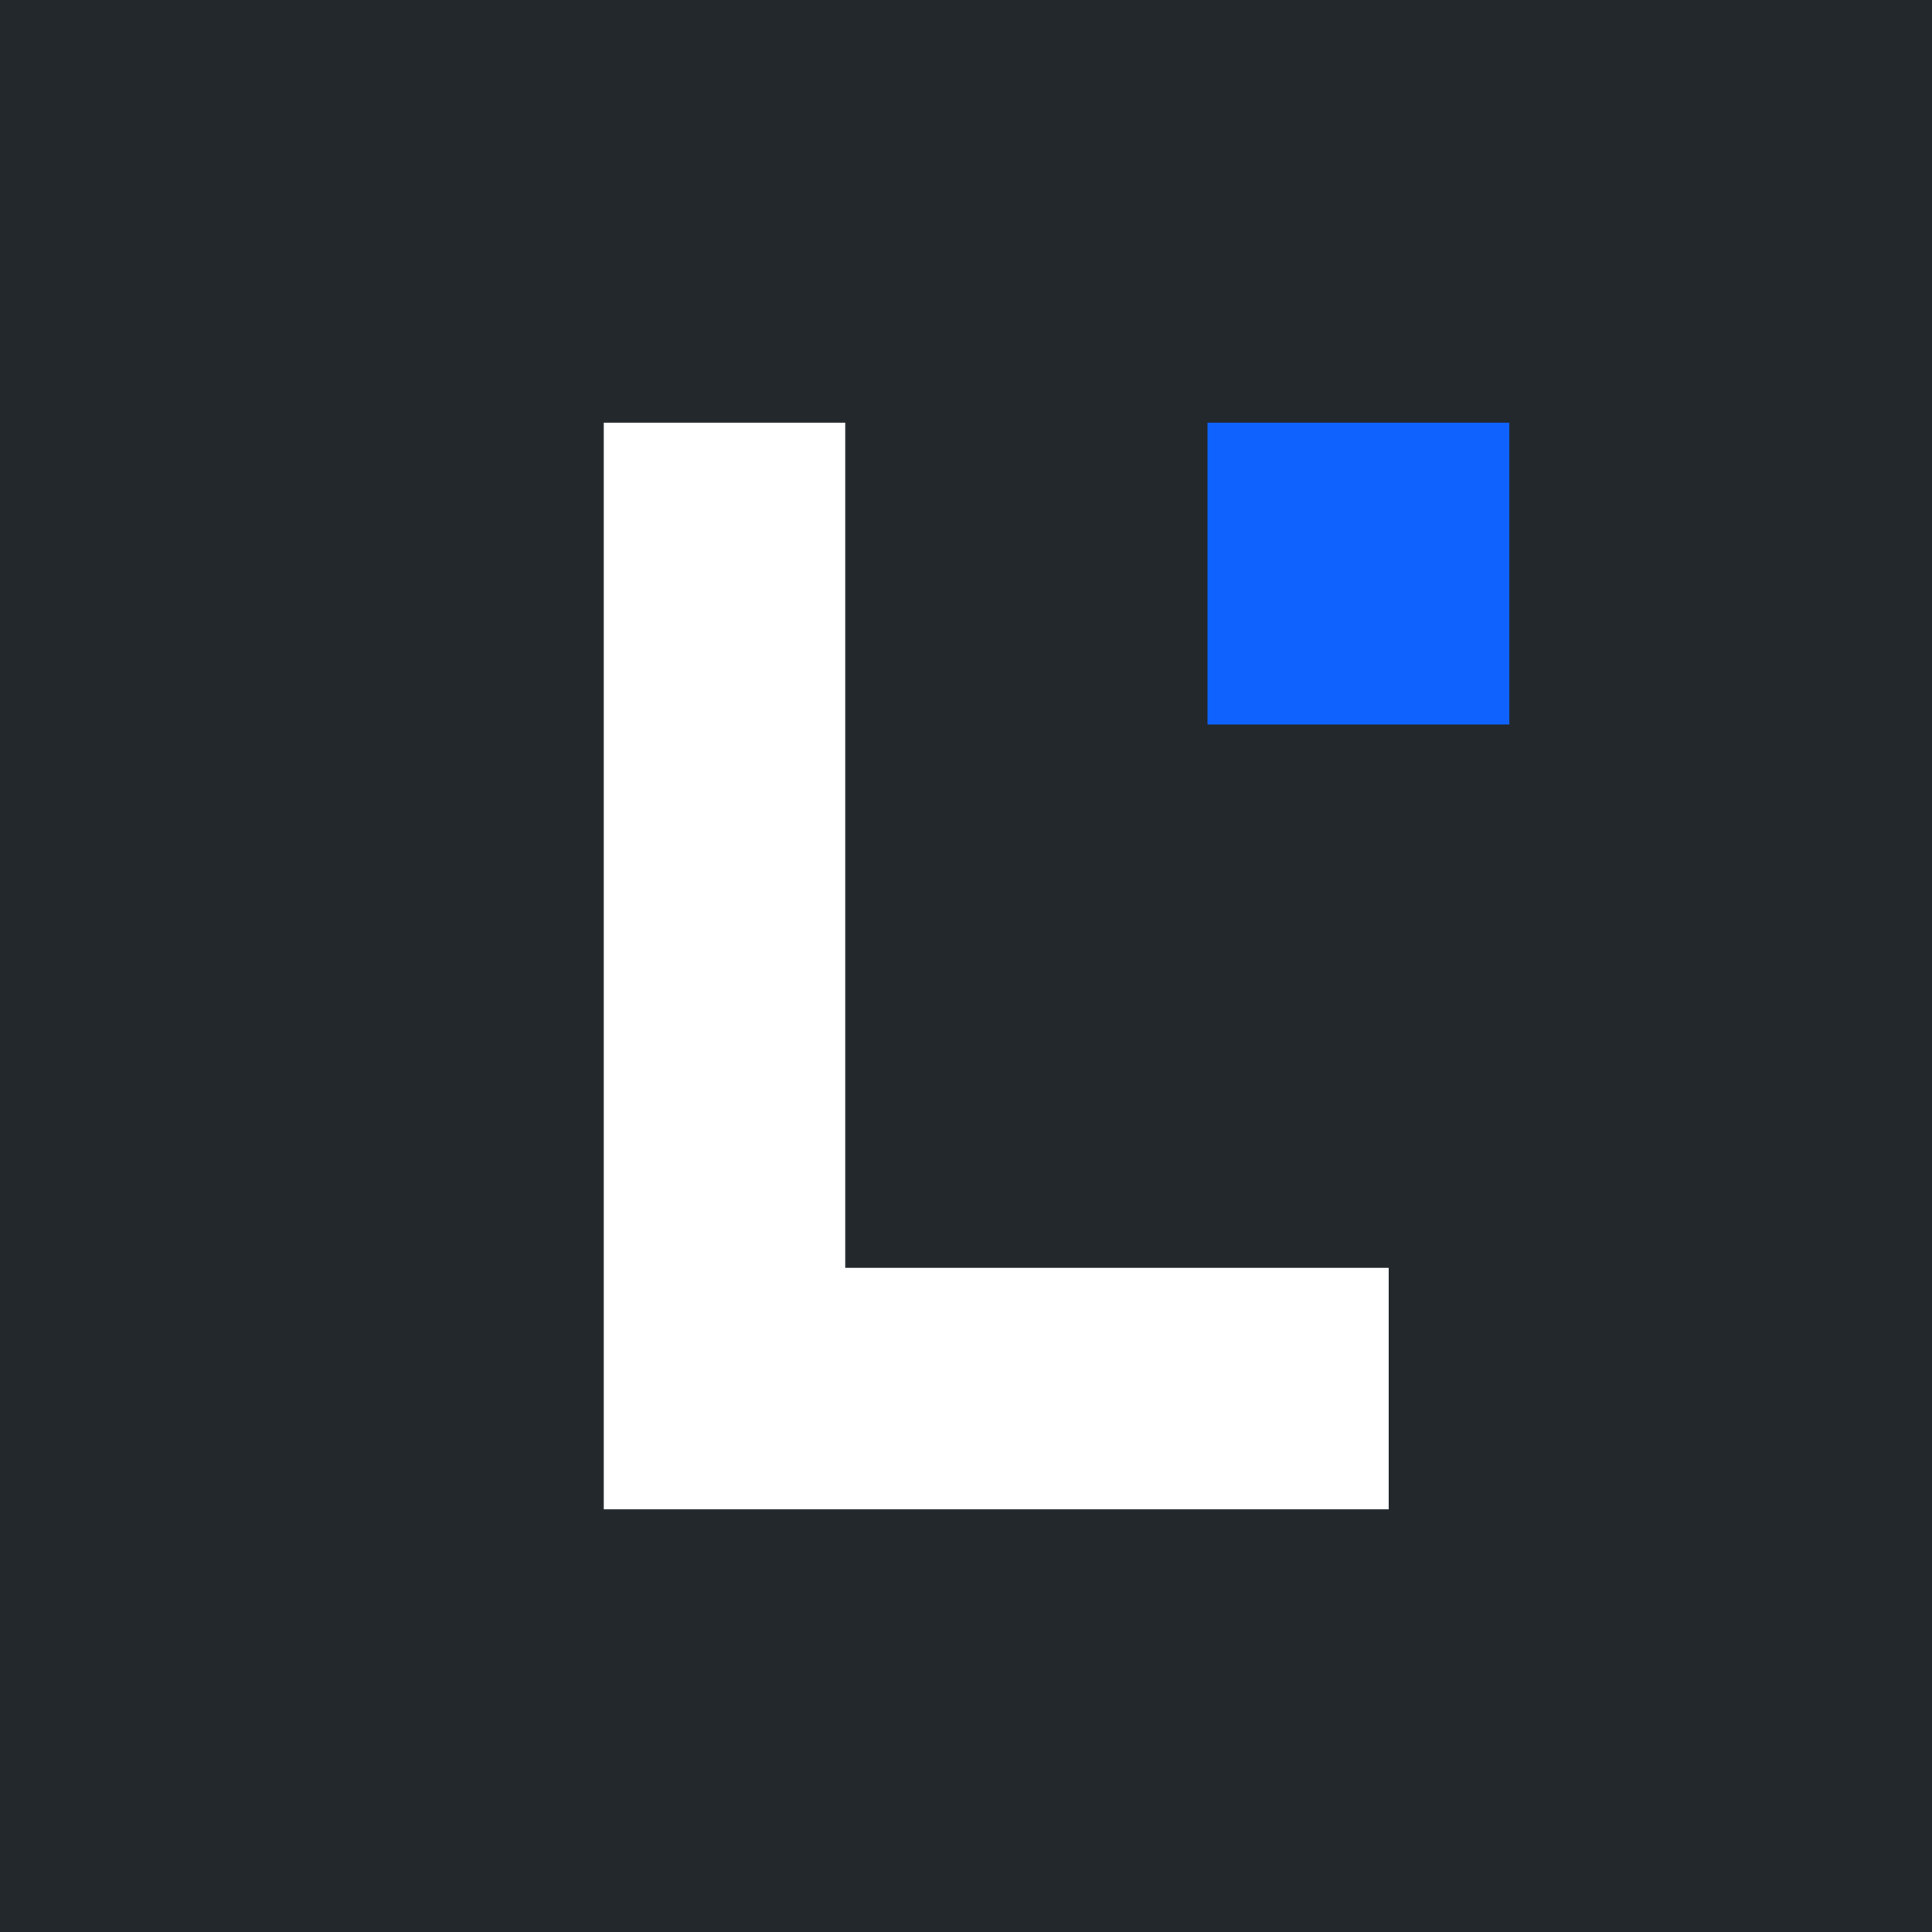
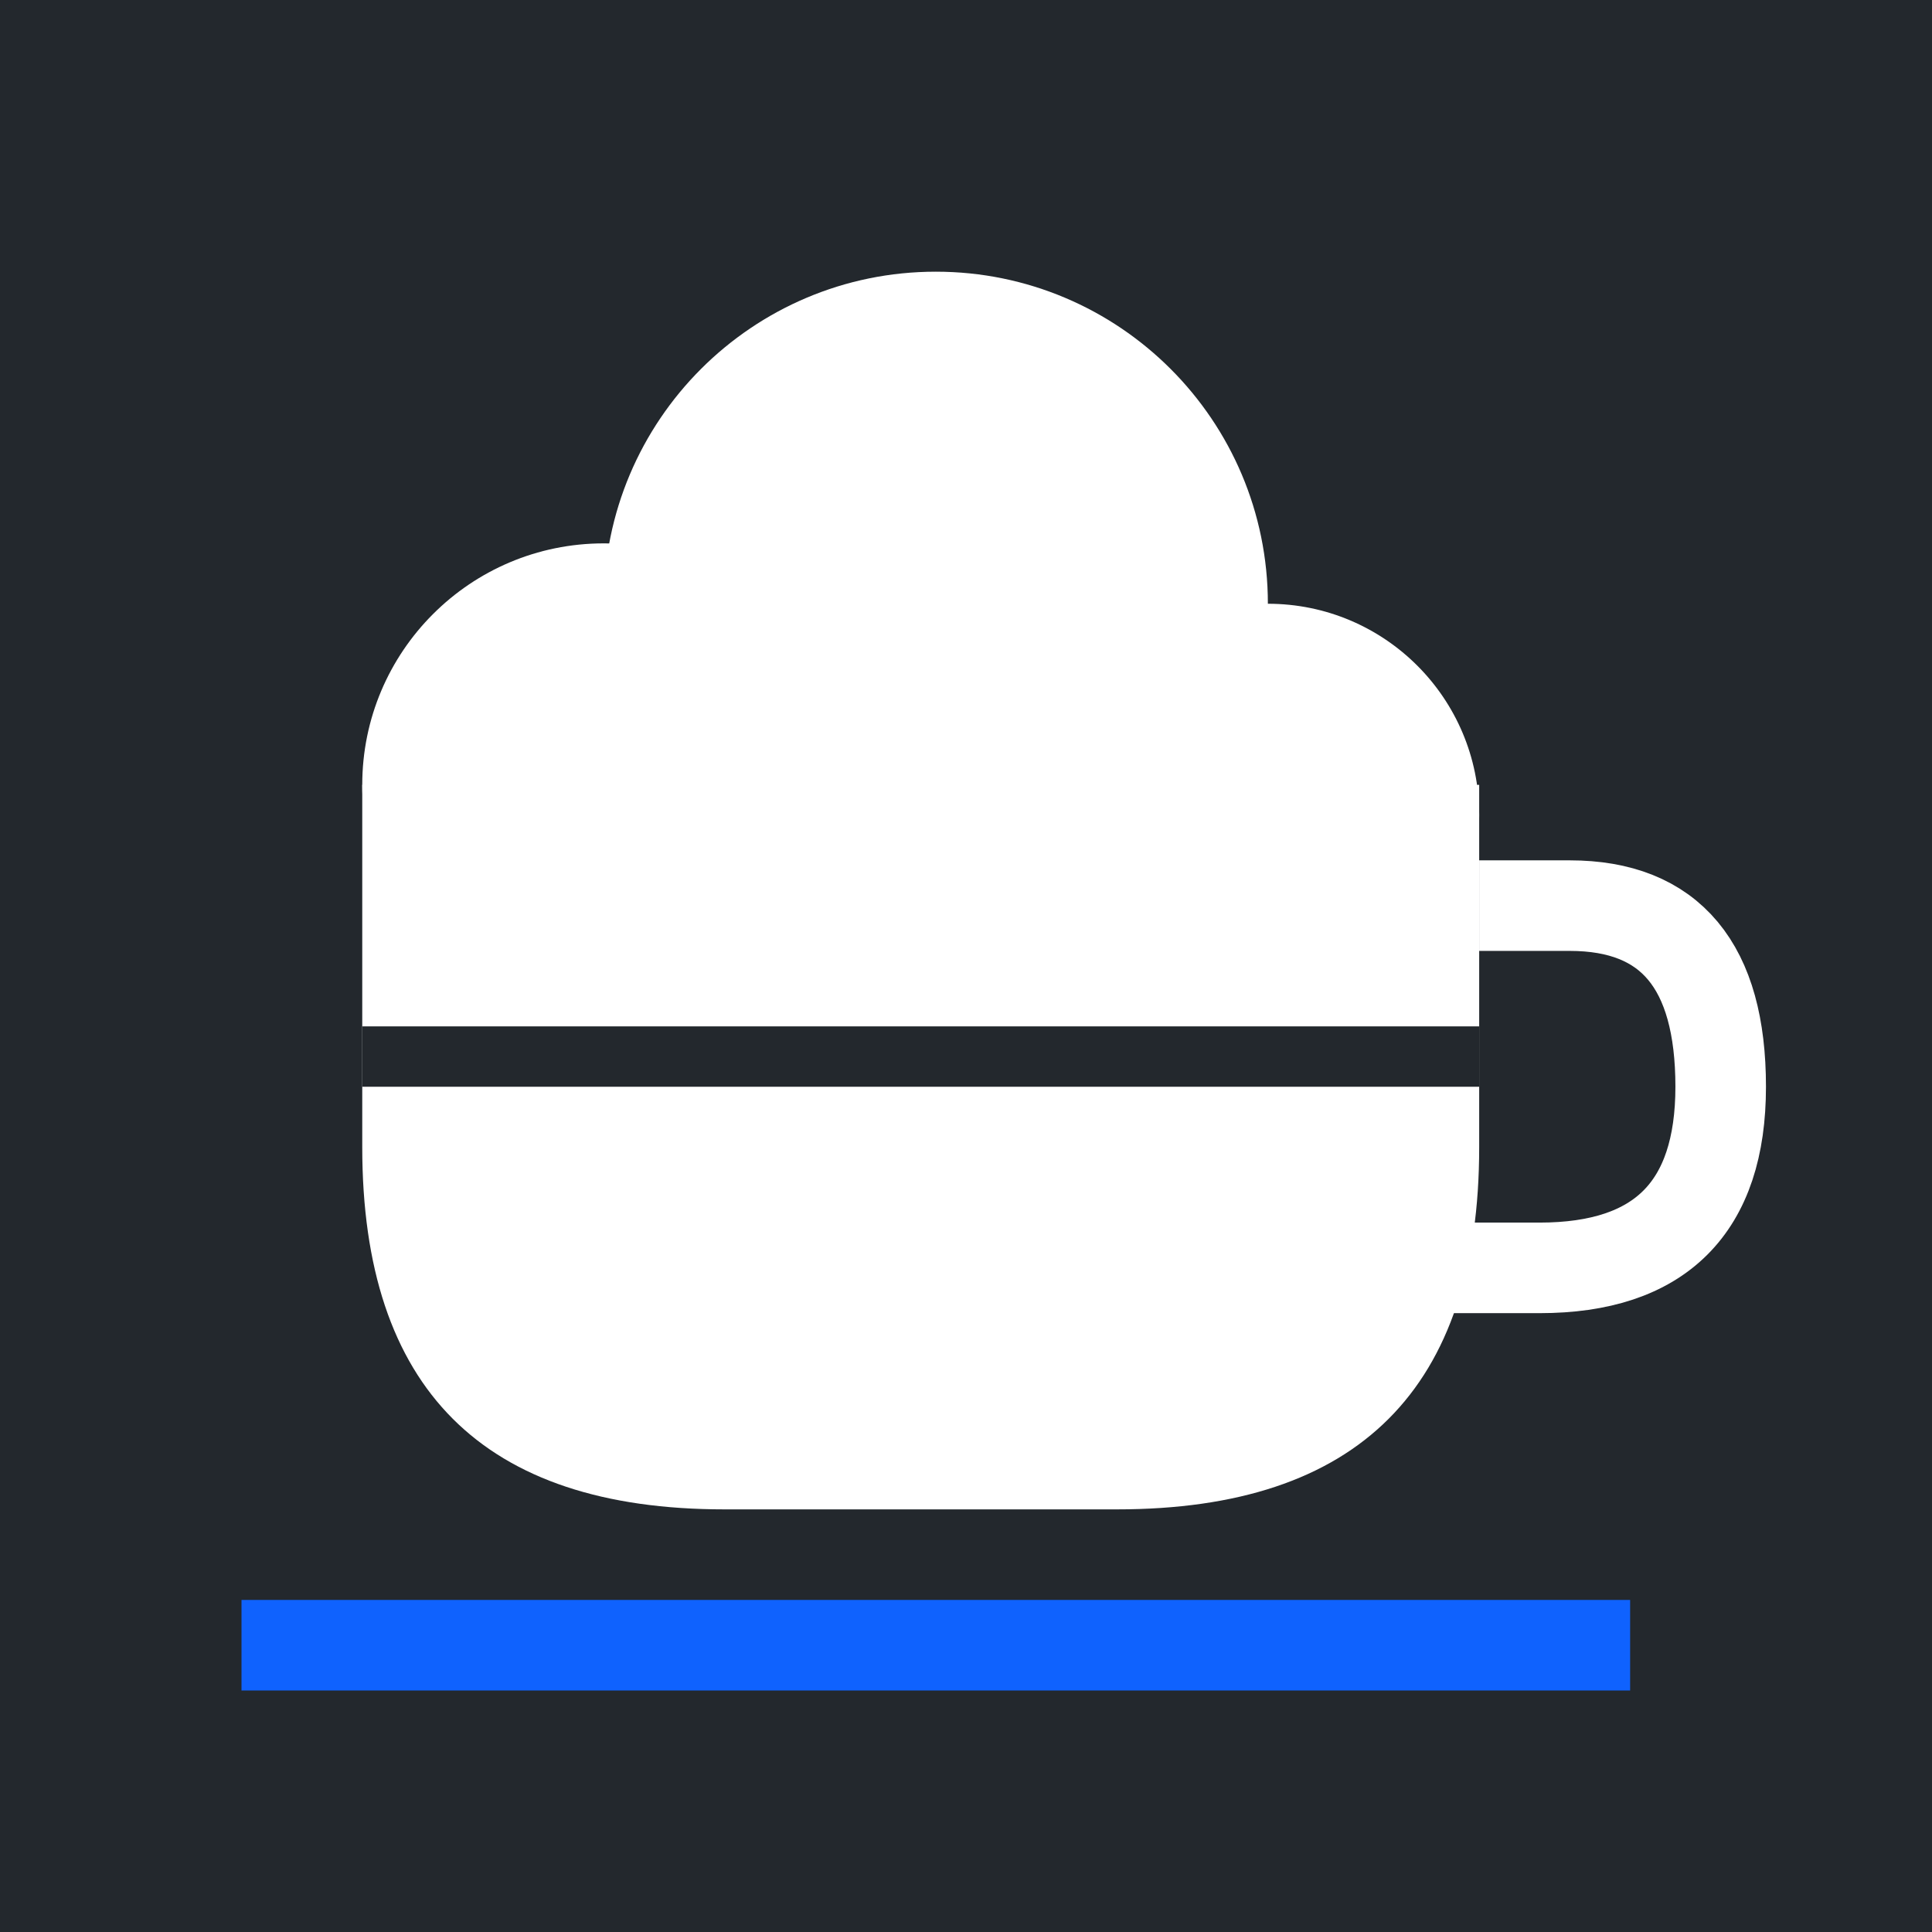
<svg xmlns="http://www.w3.org/2000/svg" viewBox="0 0 64 64" role="img" aria-label="Lahijan mark">
  <rect width="64" height="64" fill="#23282d" />
-   <path d="M20 14 h8 v28 h18 v8 h-26 z" fill="#ffffff" />
-   <rect x="40" y="14" width="10" height="10" fill="#0f62fe" />
+   <g fill="#ffffff">
+     <circle cx="20" cy="26" r="8" />
+     <circle cx="31" cy="20" r="11" />
+     <circle cx="42" cy="27" r="7" />
+     <path d="M12 26H49V38Q49 50 37 50H24Q12 50 12 38Z" />
+   </g>
+   <path d="M49 30H52Q57 30 57 36Q57 42 51 42H48" fill="none" stroke="#ffffff" stroke-width="3" />
+   <rect x="12" y="34" width="37" height="2" fill="#23282d" />
+   <rect x="8" y="53" width="46" height="3" fill="#0f62fe" />
</svg>
